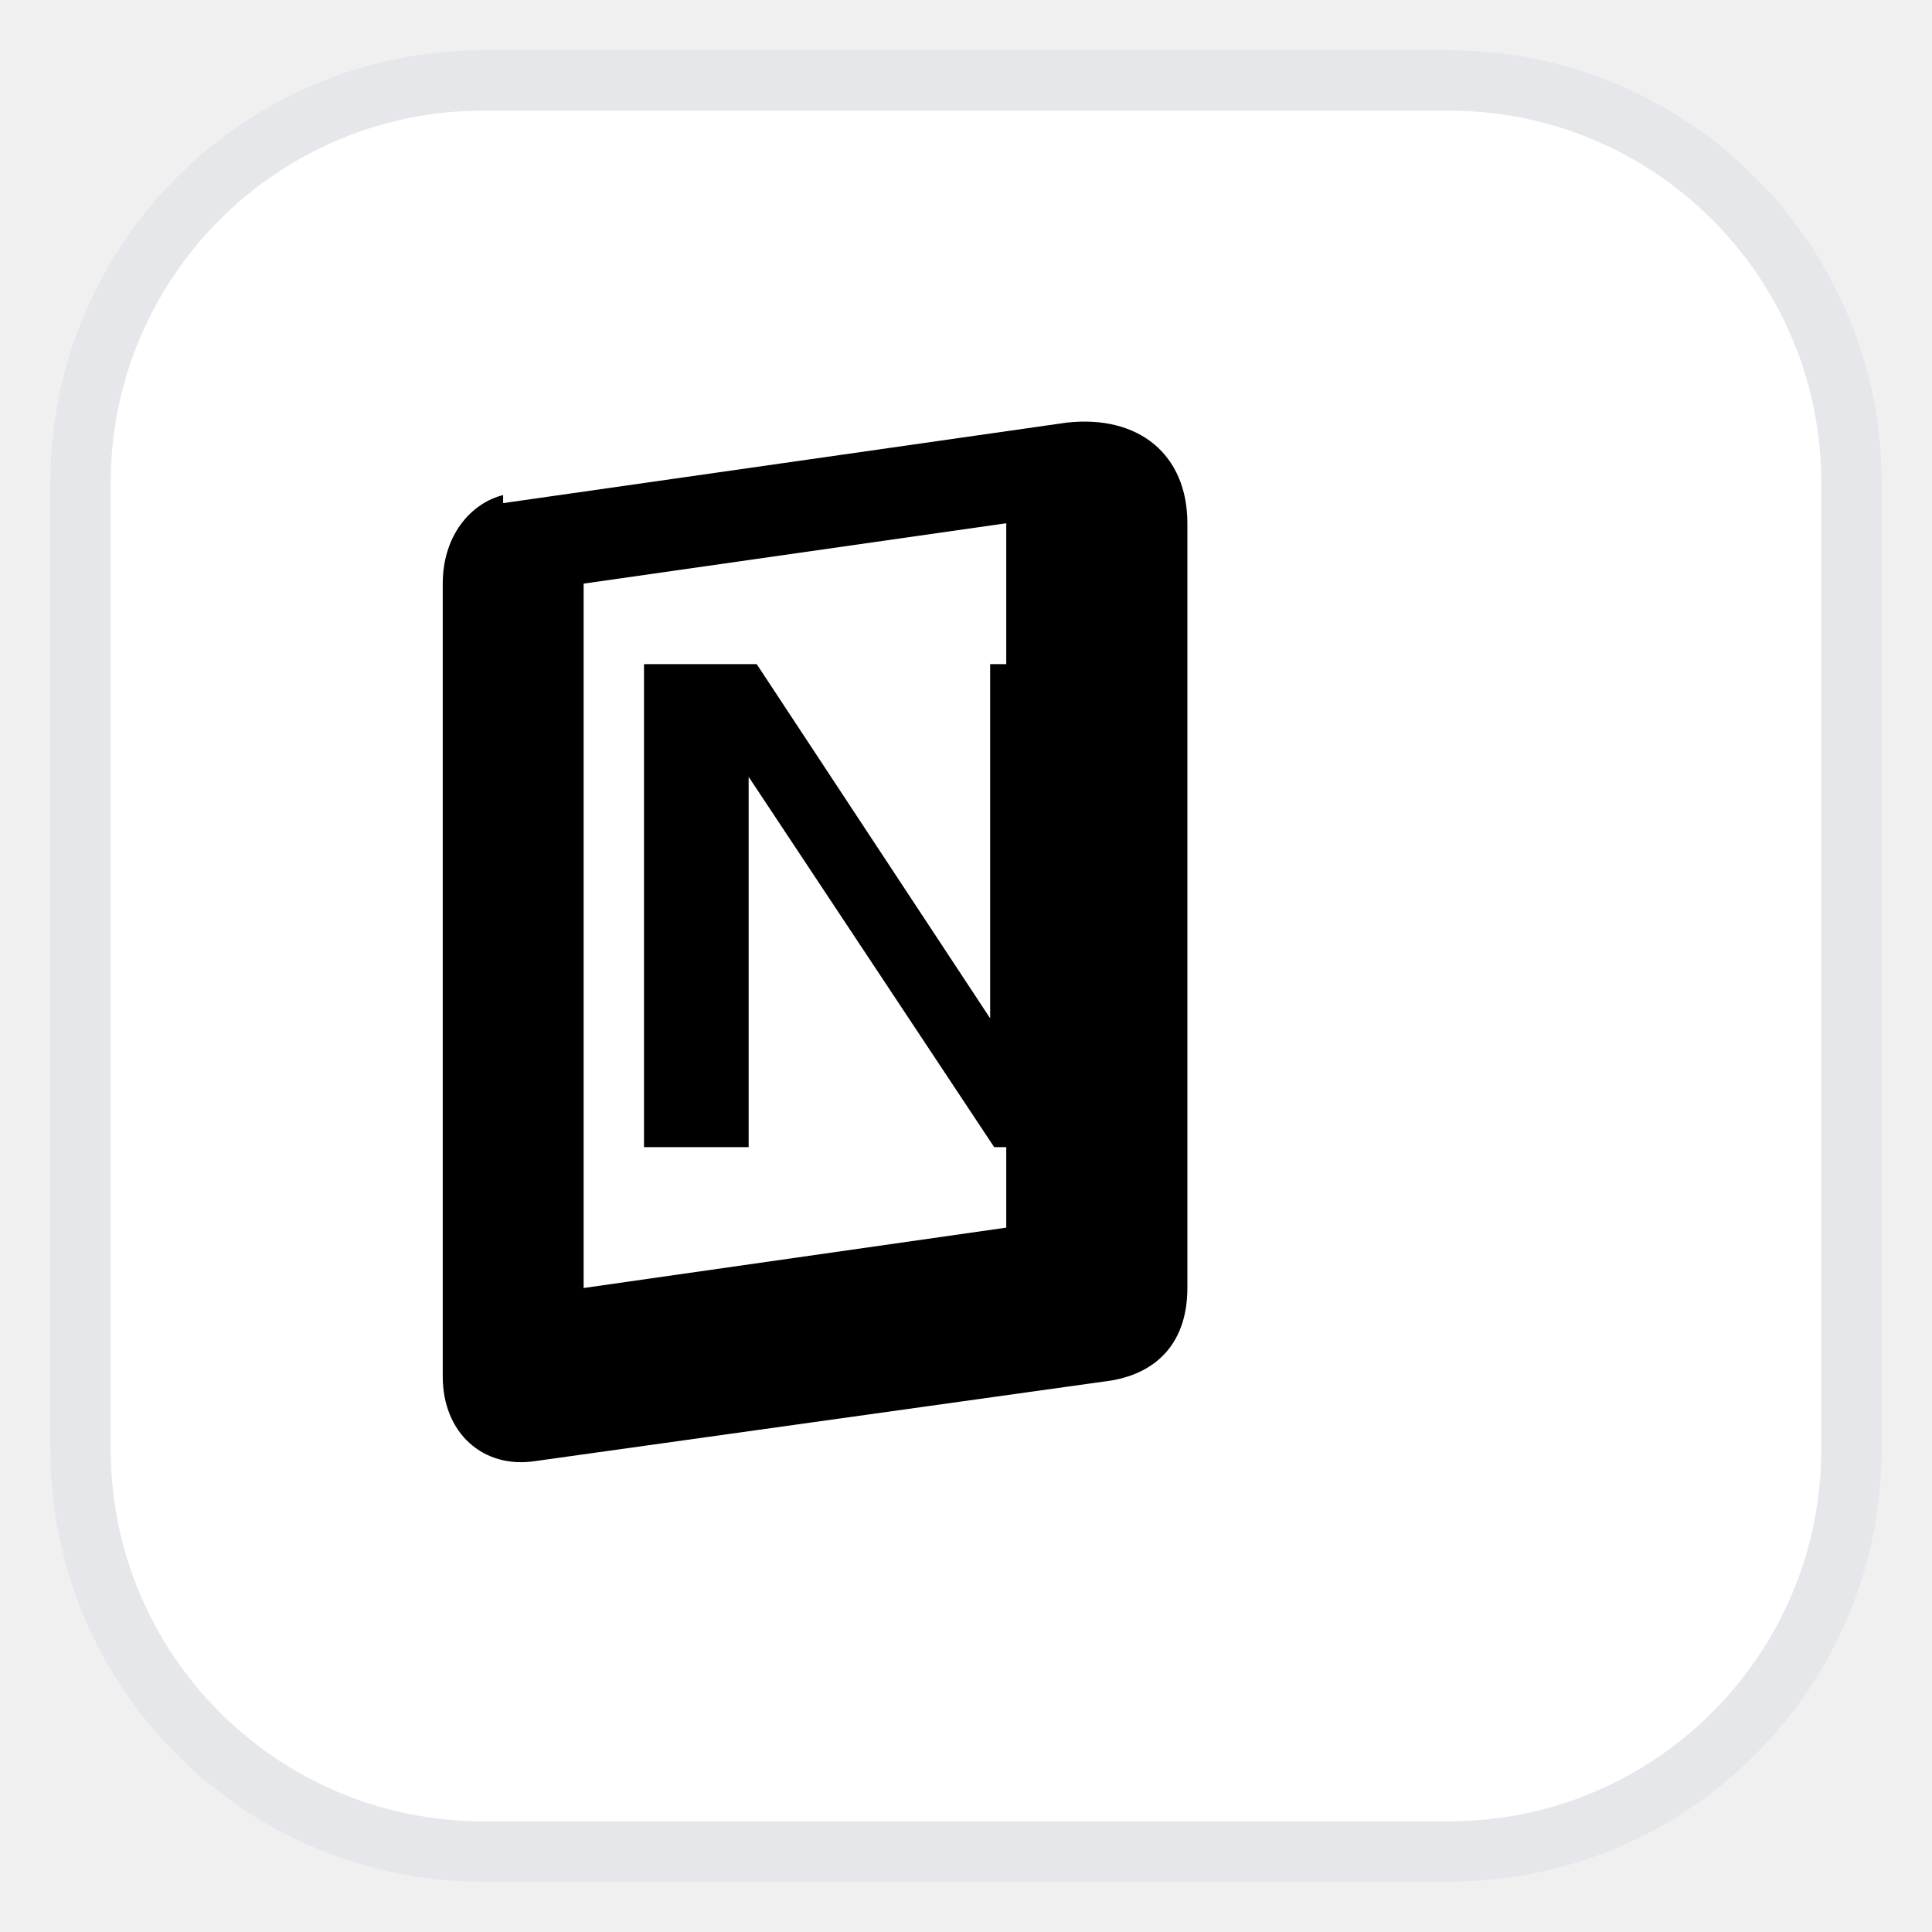
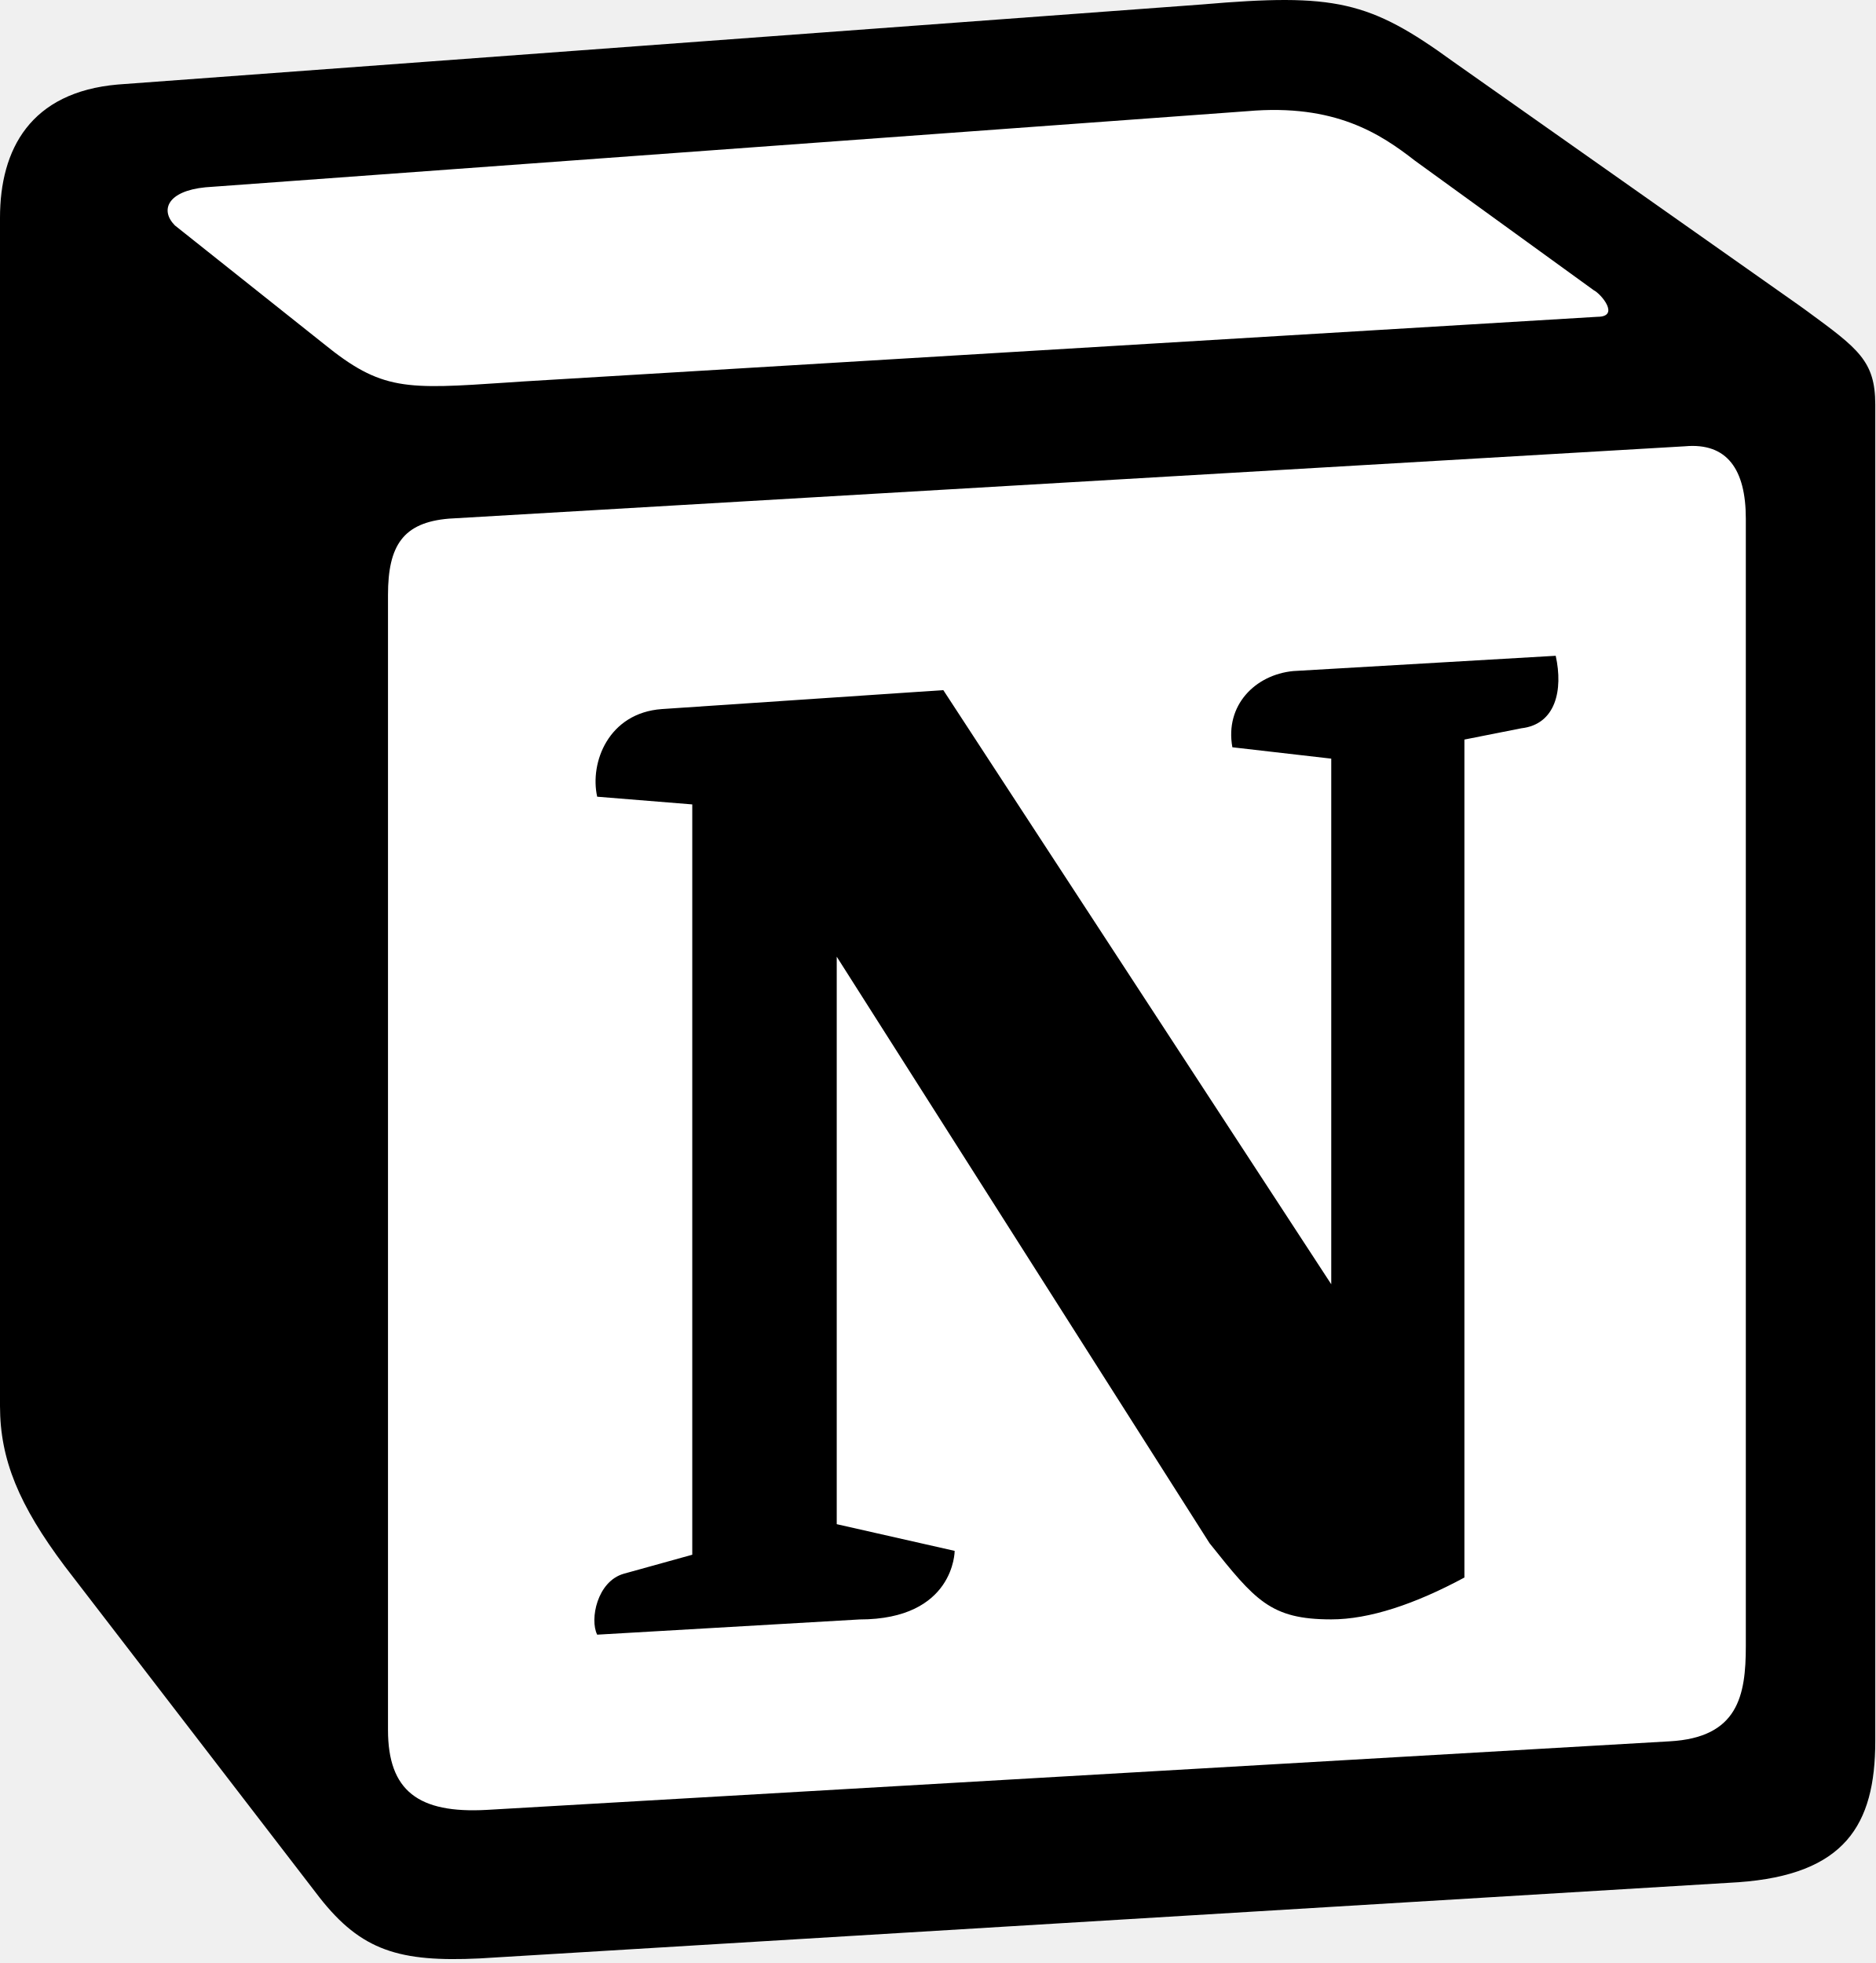
- <svg xmlns="http://www.w3.org/2000/svg" viewBox="0 0 48 48" width="48" height="48">
-   <rect x="2" y="2" width="44" height="44" rx="10" fill="#FFFFFF" stroke="#E5E7EB" stroke-width="1.5" />
-   <path fill="#000000" d="M12.5 12.5l14-2c1.8-.2 3 .8 3 2.5v19c0 1.3-.7 2.1-1.9 2.3l-14.3 2c-1.3.2-2.3-.7-2.3-2.1V14.5c0-1.2.7-2 1.5-2.2z" />
-   <path fill="#FFFFFF" d="M14.5 14.5l10.5-1.5v17.5l-10.5 1.5V14.5z" />
-   <path fill="#000000" d="M16 16.5h2.8l5.8 8.8v-8.8h2.6v12h-2.5l-6.1-9.2v9.2H16v-12z" />
+ <svg xmlns="http://www.w3.org/2000/svg" width="256" height="268" preserveAspectRatio="xMidYMid" viewBox="0 0 256 268">
+   <path fill="#FFF" d="M16.092 11.538 164.09.608c18.179-1.56 22.85-.508 34.28 7.801l47.243 33.282C253.406 47.414 256 48.975 256 55.207v182.527c0 11.439-4.155 18.205-18.696 19.24L65.44 267.378c-10.913.517-16.11-1.043-21.825-8.327L8.826 213.814C2.586 205.487 0 199.254 0 191.97V29.726c0-9.352 4.155-17.153 16.092-18.188Z" />
+   <path d="M164.09.608 16.092 11.538C4.155 12.573 0 20.374 0 29.726v162.245c0 7.284 2.585 13.516 8.826 21.843l34.789 45.237c5.715 7.284 10.912 8.844 21.825 8.327l171.864-10.404c14.532-1.035 18.696-7.801 18.696-19.24V55.207c0-5.911-2.336-7.614-9.21-12.66l-1.185-.856L198.37 8.409C186.94.1 182.27-.952 164.09.608ZM69.327 52.22c-14.033.945-17.216 1.159-25.186-5.323L23.876 30.778c-2.06-2.086-1.026-4.69 4.163-5.207l142.274-10.395c11.947-1.043 18.17 3.12 22.842 6.758l24.401 17.68c1.043.525 3.638 3.637.517 3.637L71.146 52.095l-1.819.125Zm-16.36 183.954V81.222c0-6.767 2.077-9.887 8.3-10.413L230.02 60.93c5.724-.517 8.31 3.12 8.31 9.879v153.917c0 6.767-1.044 12.49-10.387 13.008l-161.487 9.361c-9.343.517-13.489-2.594-13.489-10.921ZM212.377 89.53c1.034 4.681 0 9.362-4.681 9.897l-7.783 1.542v114.404c-6.758 3.637-12.981 5.715-18.18 5.715-8.308 0-10.386-2.604-16.609-10.396l-50.898-80.079v77.476l16.1 3.646s0 9.362-12.989 9.362l-35.814 2.077c-1.043-2.086 0-7.284 3.63-8.318l9.351-2.595V109.823l-12.98-1.052c-1.044-4.68 1.55-11.439 8.826-11.965l38.426-2.585 52.958 81.113v-71.76l-13.498-1.552c-1.043-5.733 3.111-9.896 8.3-10.404l35.84-2.087Z" />
</svg>
